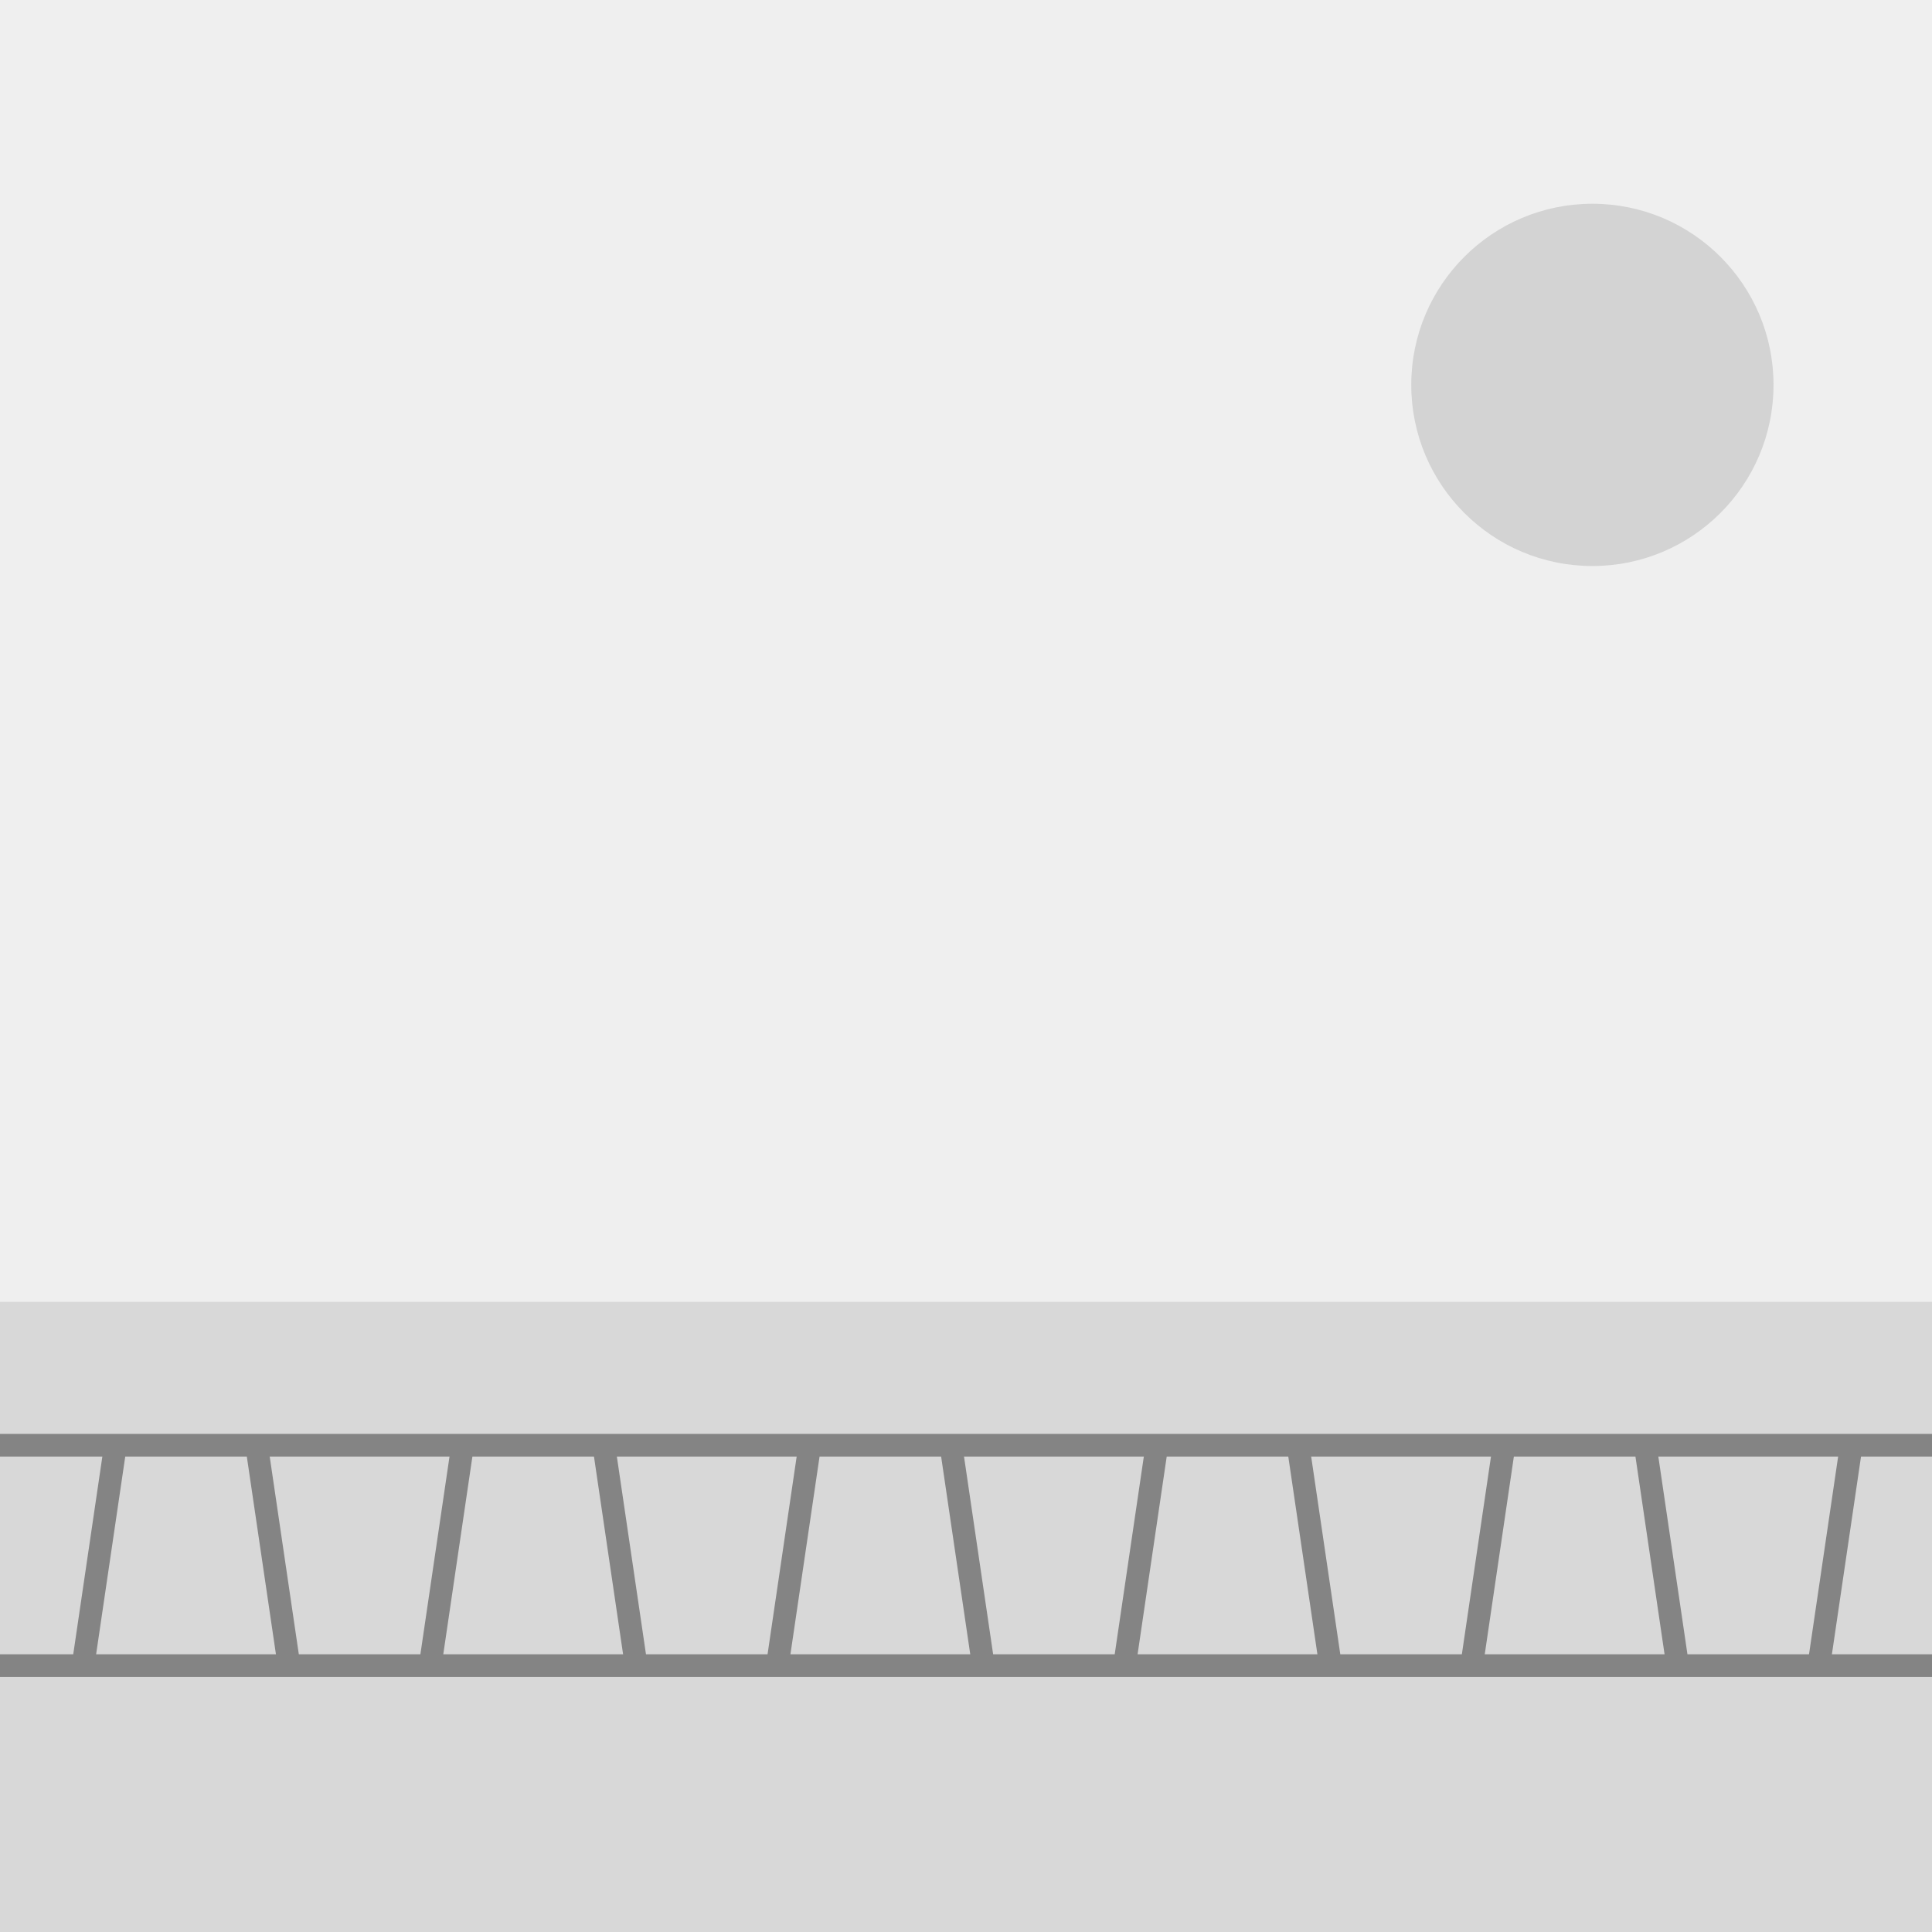
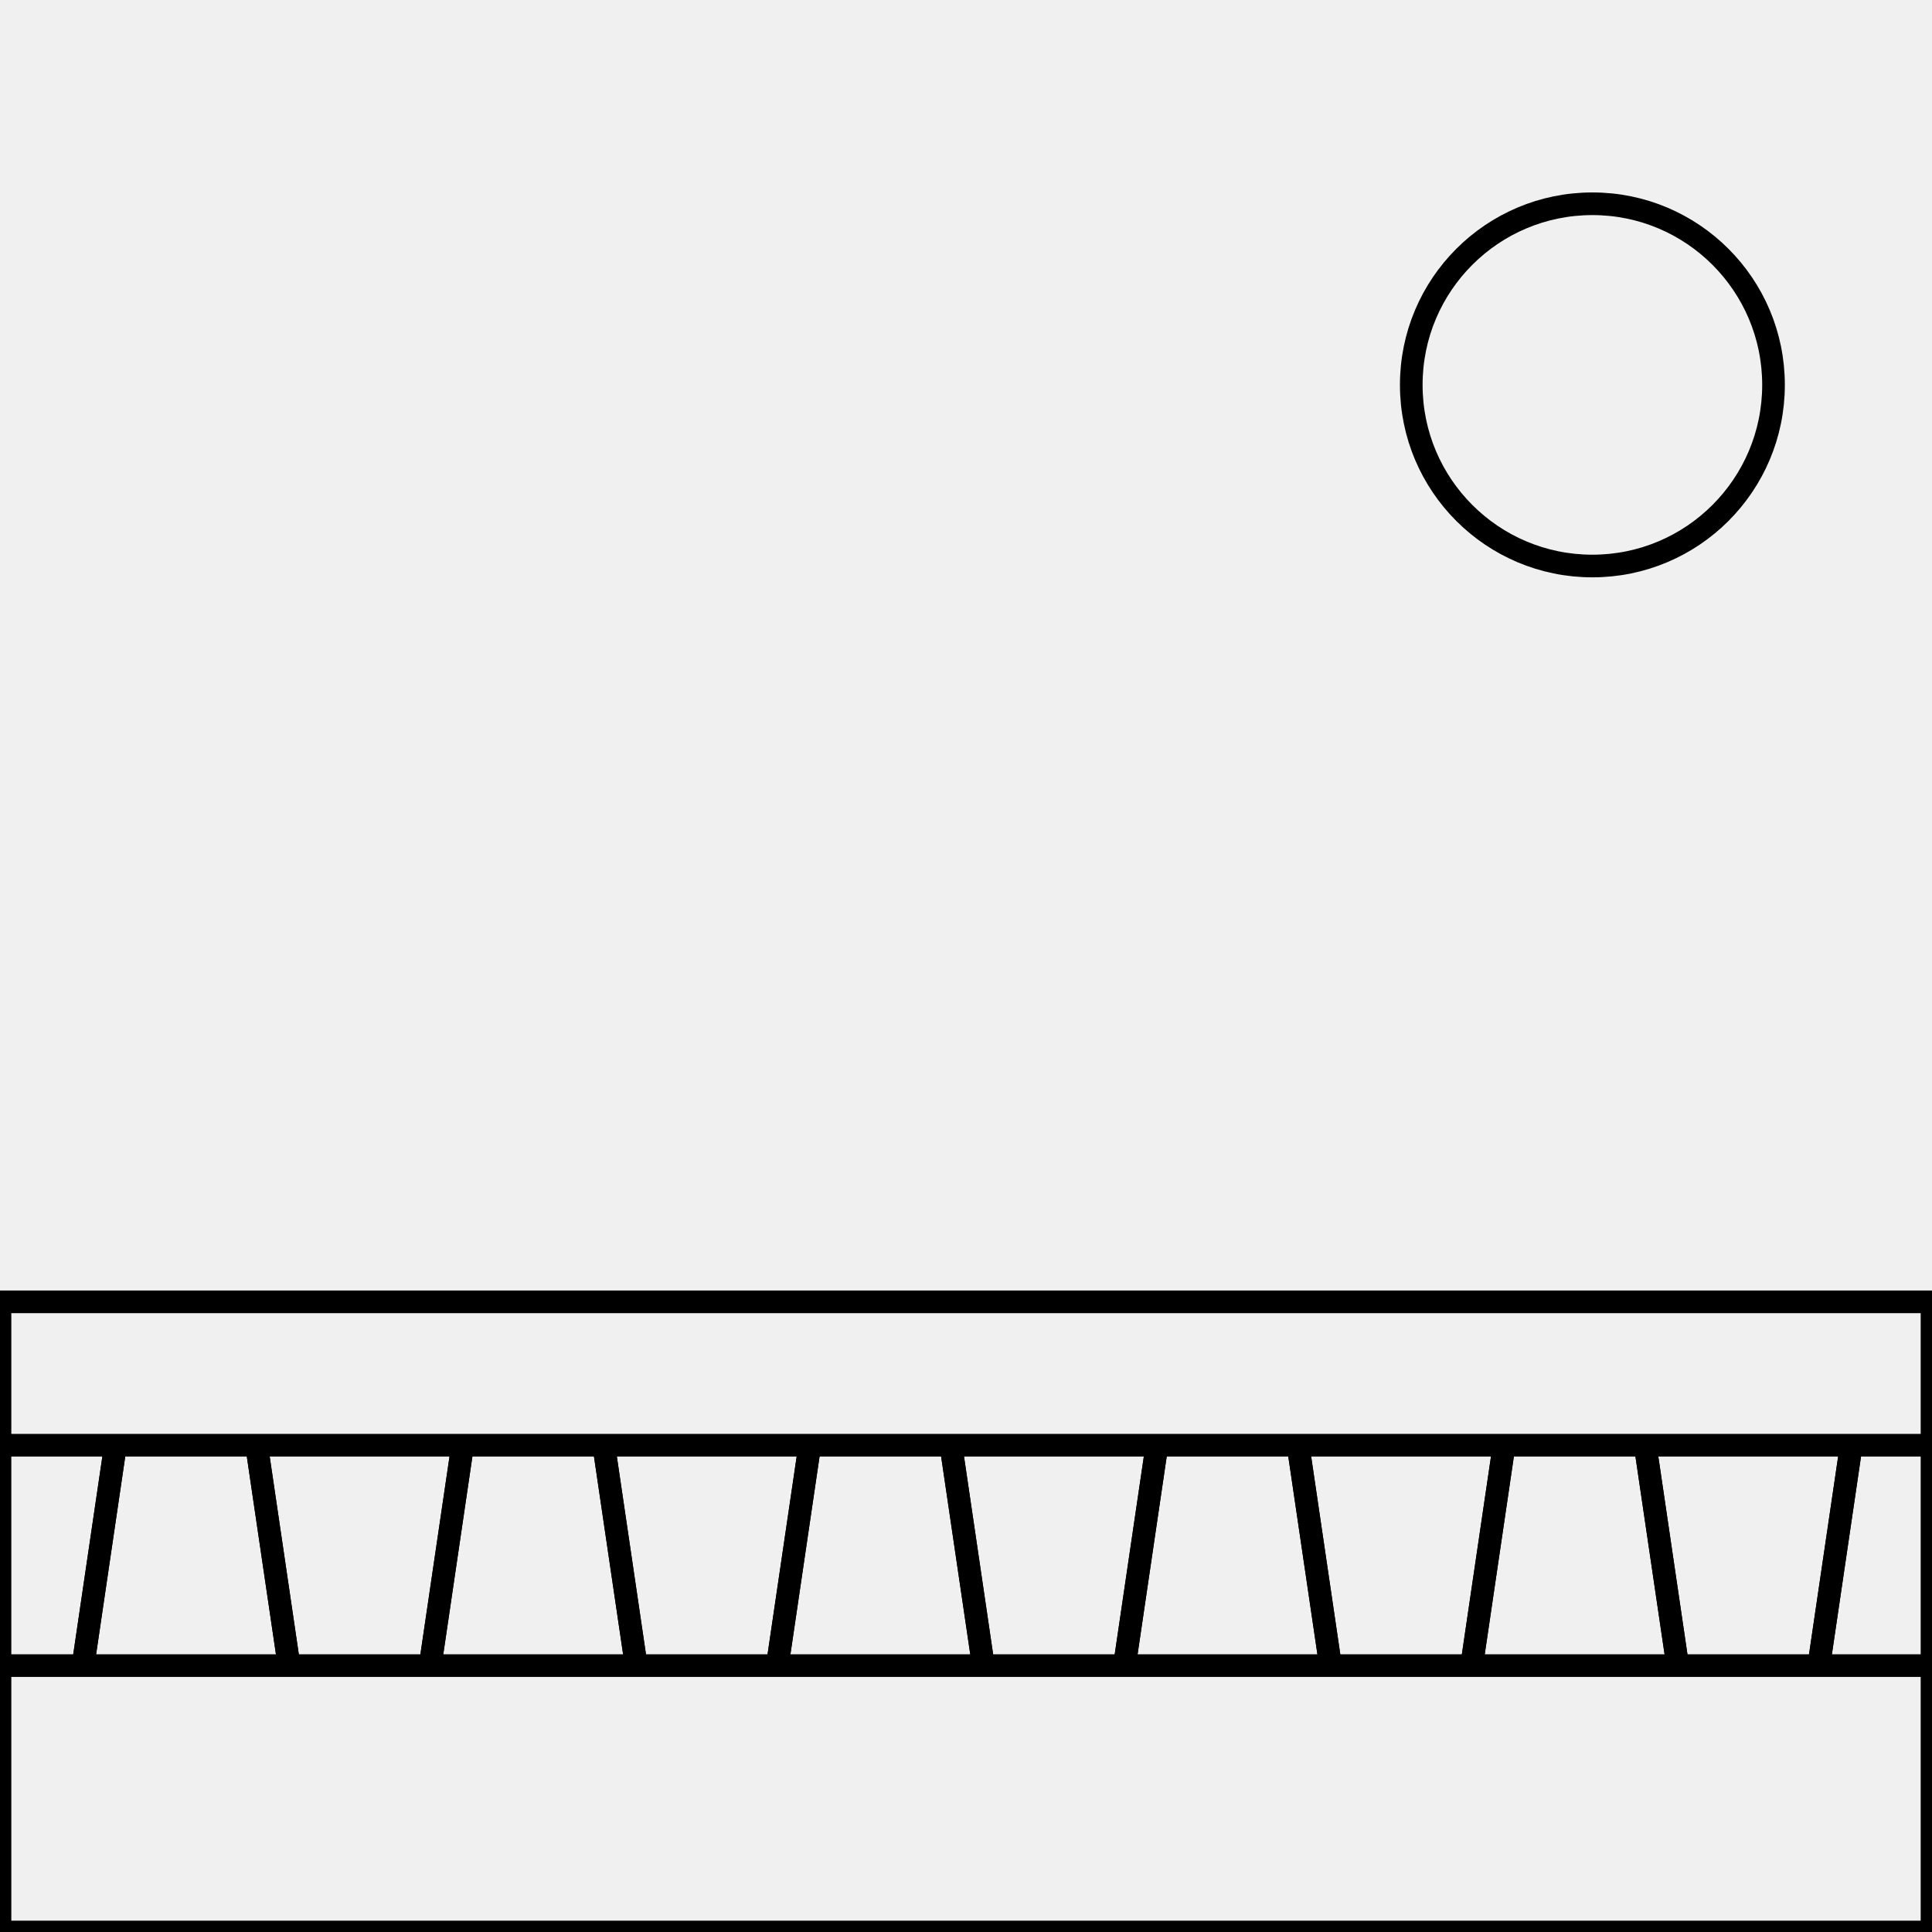
<svg xmlns="http://www.w3.org/2000/svg" version="1.1" id="Layer_1" x="0px" y="0px" viewBox="0 0 256 256" style="enable-background:new 0 0 256 256;" xml:space="preserve">
-   <path style="fill:#FFFFFF;" d="M32.6,93.5h-2.1v-0.2C31.2,93.4,31.9,93.5,32.6,93.5z" />
-   <rect style="fill:#EFEFEF;" width="256" height="256" />
-   <rect y="172.5" style="fill:#D8D8D8;" width="256" height="83.5" />
-   <circle style="fill:#D3D3D3;" cx="211" cy="51" r="24" />
-   <line style="fill:none;stroke:#848484;stroke-width:3;stroke-miterlimit:10;" x1="0" y1="191.5" x2="256" y2="191.5" />
-   <line style="fill:none;stroke:#848484;stroke-width:3;stroke-miterlimit:10;" x1="0" y1="220.7" x2="256" y2="220.7" />
+   <style type="text/css">
+ 	.st0{fill:none;stroke:#000000;stroke-width:3;stroke-miterlimit:10;}
+ </style>
+   <rect y="172.5" class="st0" width="256" height="83.5" />
+   <circle class="st0" cx="211" cy="51" r="24" />
+   <line class="st0" x1="0" y1="191.5" x2="256" y2="191.5" />
+   <line class="st0" x1="0" y1="220.7" x2="256" y2="220.7" />
  <g>
    <g>
-       <line style="fill:none;" x1="245.3" y1="191.5" x2="241" y2="220.7" />
-       <line style="fill:none;stroke:#848484;stroke-width:3;stroke-miterlimit:10;" x1="245.3" y1="191.5" x2="241" y2="220.7" />
+       <line class="st0" x1="245.3" y1="191.5" x2="241" y2="220.7" />
+       <line class="st0" x1="245.3" y1="191.5" x2="241" y2="220.7" />
    </g>
    <g>
-       <line style="fill:none;" x1="222.3" y1="220.7" x2="218" y2="191.5" />
-       <line style="fill:none;stroke:#848484;stroke-width:3;stroke-miterlimit:10;" x1="222.3" y1="220.7" x2="218" y2="191.5" />
+       <line class="st0" x1="222.3" y1="220.7" x2="218" y2="191.5" />
+       <line class="st0" x1="222.3" y1="220.7" x2="218" y2="191.5" />
    </g>
    <g>
-       <line style="fill:none;" x1="199.3" y1="191.5" x2="195" y2="220.7" />
-       <line style="fill:none;stroke:#848484;stroke-width:3;stroke-miterlimit:10;" x1="199.3" y1="191.5" x2="195" y2="220.7" />
+       <line class="st0" x1="199.3" y1="191.5" x2="195" y2="220.7" />
+       <line class="st0" x1="199.3" y1="191.5" x2="195" y2="220.7" />
    </g>
    <g>
-       <line style="fill:none;" x1="176.3" y1="220.7" x2="172" y2="191.5" />
-       <line style="fill:none;stroke:#848484;stroke-width:3;stroke-miterlimit:10;" x1="176.3" y1="220.7" x2="172" y2="191.5" />
+       <line class="st0" x1="176.3" y1="220.7" x2="172" y2="191.5" />
+       <line class="st0" x1="176.3" y1="220.7" x2="172" y2="191.5" />
    </g>
    <g>
-       <line style="fill:none;" x1="153.3" y1="191.5" x2="149" y2="220.7" />
-       <line style="fill:none;stroke:#848484;stroke-width:3;stroke-miterlimit:10;" x1="153.3" y1="191.5" x2="149" y2="220.7" />
+       <line class="st0" x1="153.3" y1="191.5" x2="149" y2="220.7" />
+       <line class="st0" x1="153.3" y1="191.5" x2="149" y2="220.7" />
    </g>
    <g>
-       <line style="fill:none;" x1="130.3" y1="220.7" x2="126" y2="191.5" />
-       <line style="fill:none;stroke:#848484;stroke-width:3;stroke-miterlimit:10;" x1="130.3" y1="220.7" x2="126" y2="191.5" />
+       <line class="st0" x1="130.3" y1="220.7" x2="126" y2="191.5" />
+       <line class="st0" x1="130.3" y1="220.7" x2="126" y2="191.5" />
    </g>
    <g>
-       <line style="fill:none;" x1="107.3" y1="191.5" x2="103" y2="220.7" />
-       <line style="fill:none;stroke:#848484;stroke-width:3;stroke-miterlimit:10;" x1="107.3" y1="191.5" x2="103" y2="220.7" />
+       <line class="st0" x1="107.3" y1="191.5" x2="103" y2="220.7" />
+       <line class="st0" x1="107.3" y1="191.5" x2="103" y2="220.7" />
    </g>
    <g>
-       <line style="fill:none;" x1="84.3" y1="220.7" x2="80" y2="191.5" />
-       <line style="fill:none;stroke:#848484;stroke-width:3;stroke-miterlimit:10;" x1="84.3" y1="220.7" x2="80" y2="191.5" />
+       <line class="st0" x1="84.3" y1="220.7" x2="80" y2="191.5" />
+       <line class="st0" x1="84.3" y1="220.7" x2="80" y2="191.5" />
    </g>
    <g>
-       <line style="fill:none;" x1="61.3" y1="191.5" x2="57" y2="220.7" />
-       <line style="fill:none;stroke:#848484;stroke-width:3;stroke-miterlimit:10;" x1="61.3" y1="191.5" x2="57" y2="220.7" />
+       <line class="st0" x1="61.3" y1="191.5" x2="57" y2="220.7" />
+       <line class="st0" x1="61.3" y1="191.5" x2="57" y2="220.7" />
    </g>
    <g>
-       <line style="fill:none;" x1="38.3" y1="220.7" x2="34" y2="191.5" />
-       <line style="fill:none;stroke:#848484;stroke-width:3;stroke-miterlimit:10;" x1="38.3" y1="220.7" x2="34" y2="191.5" />
+       <line class="st0" x1="38.3" y1="220.7" x2="34" y2="191.5" />
+       <line class="st0" x1="38.3" y1="220.7" x2="34" y2="191.5" />
    </g>
    <g>
-       <line style="fill:none;" x1="15.3" y1="191.5" x2="11" y2="220.7" />
-       <line style="fill:none;stroke:#848484;stroke-width:3;stroke-miterlimit:10;" x1="15.3" y1="191.5" x2="11" y2="220.7" />
+       <line class="st0" x1="15.3" y1="191.5" x2="11" y2="220.7" />
+       <line class="st0" x1="15.3" y1="191.5" x2="11" y2="220.7" />
    </g>
  </g>
</svg>
